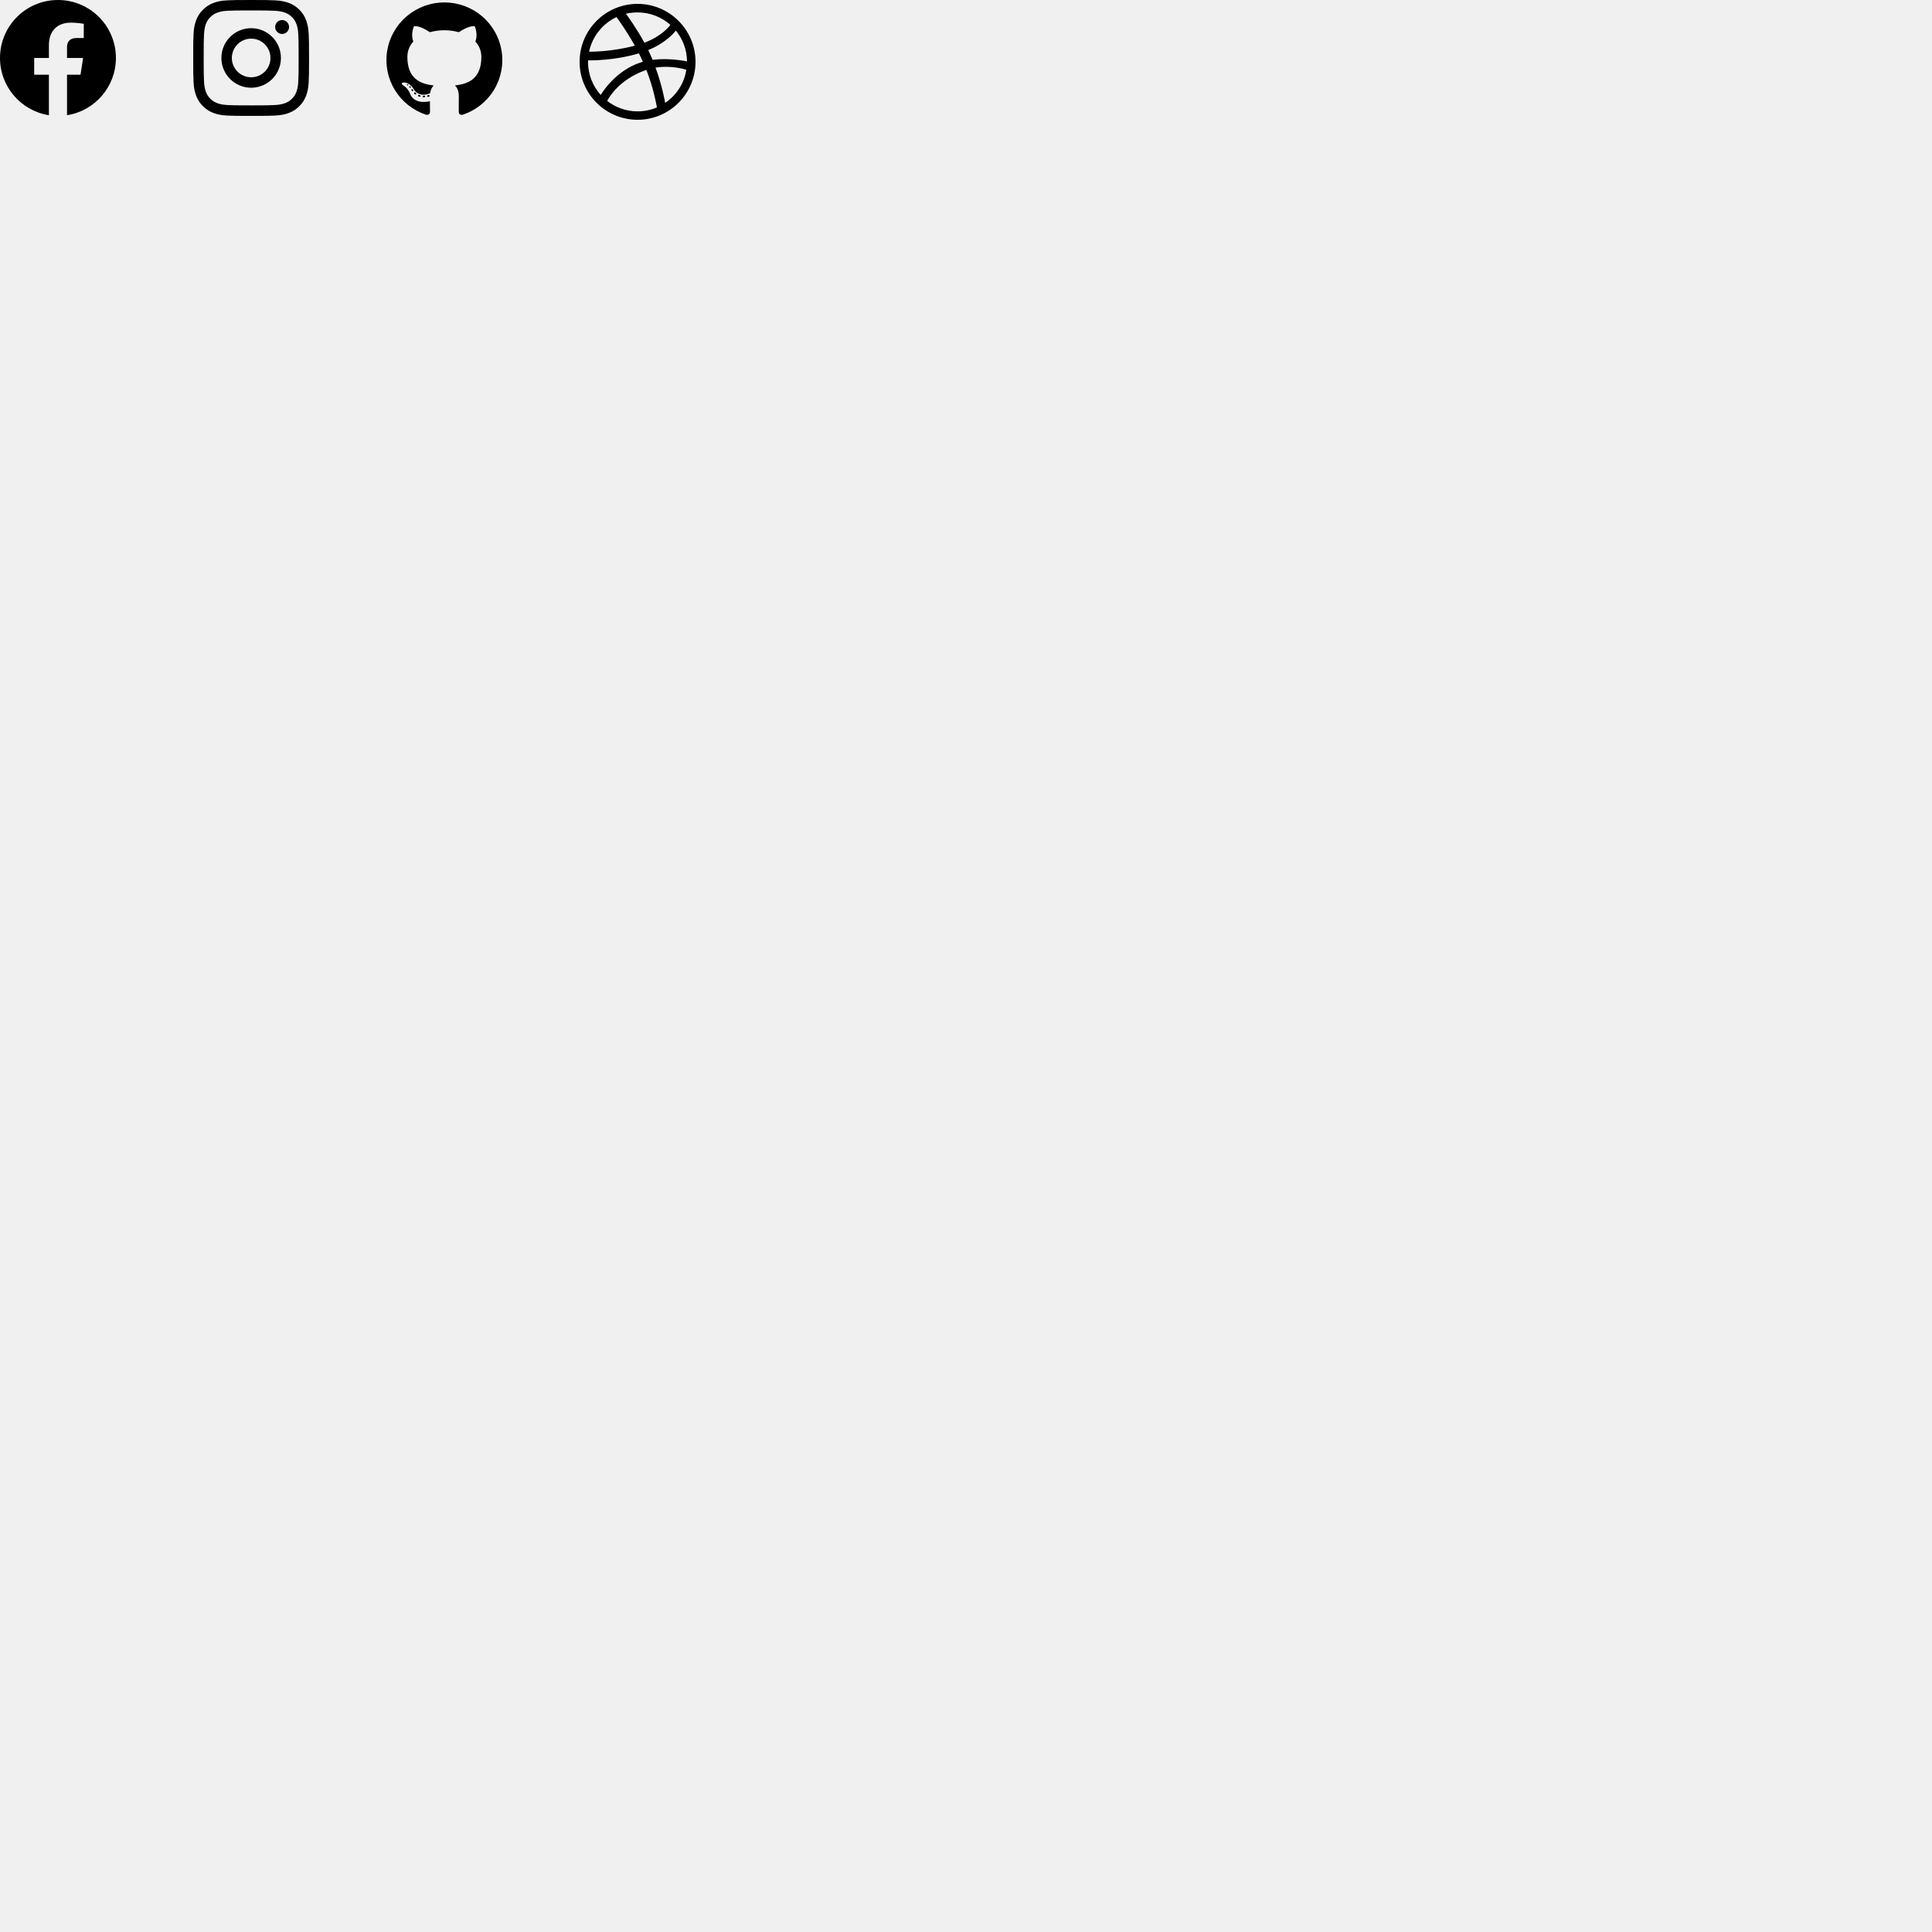
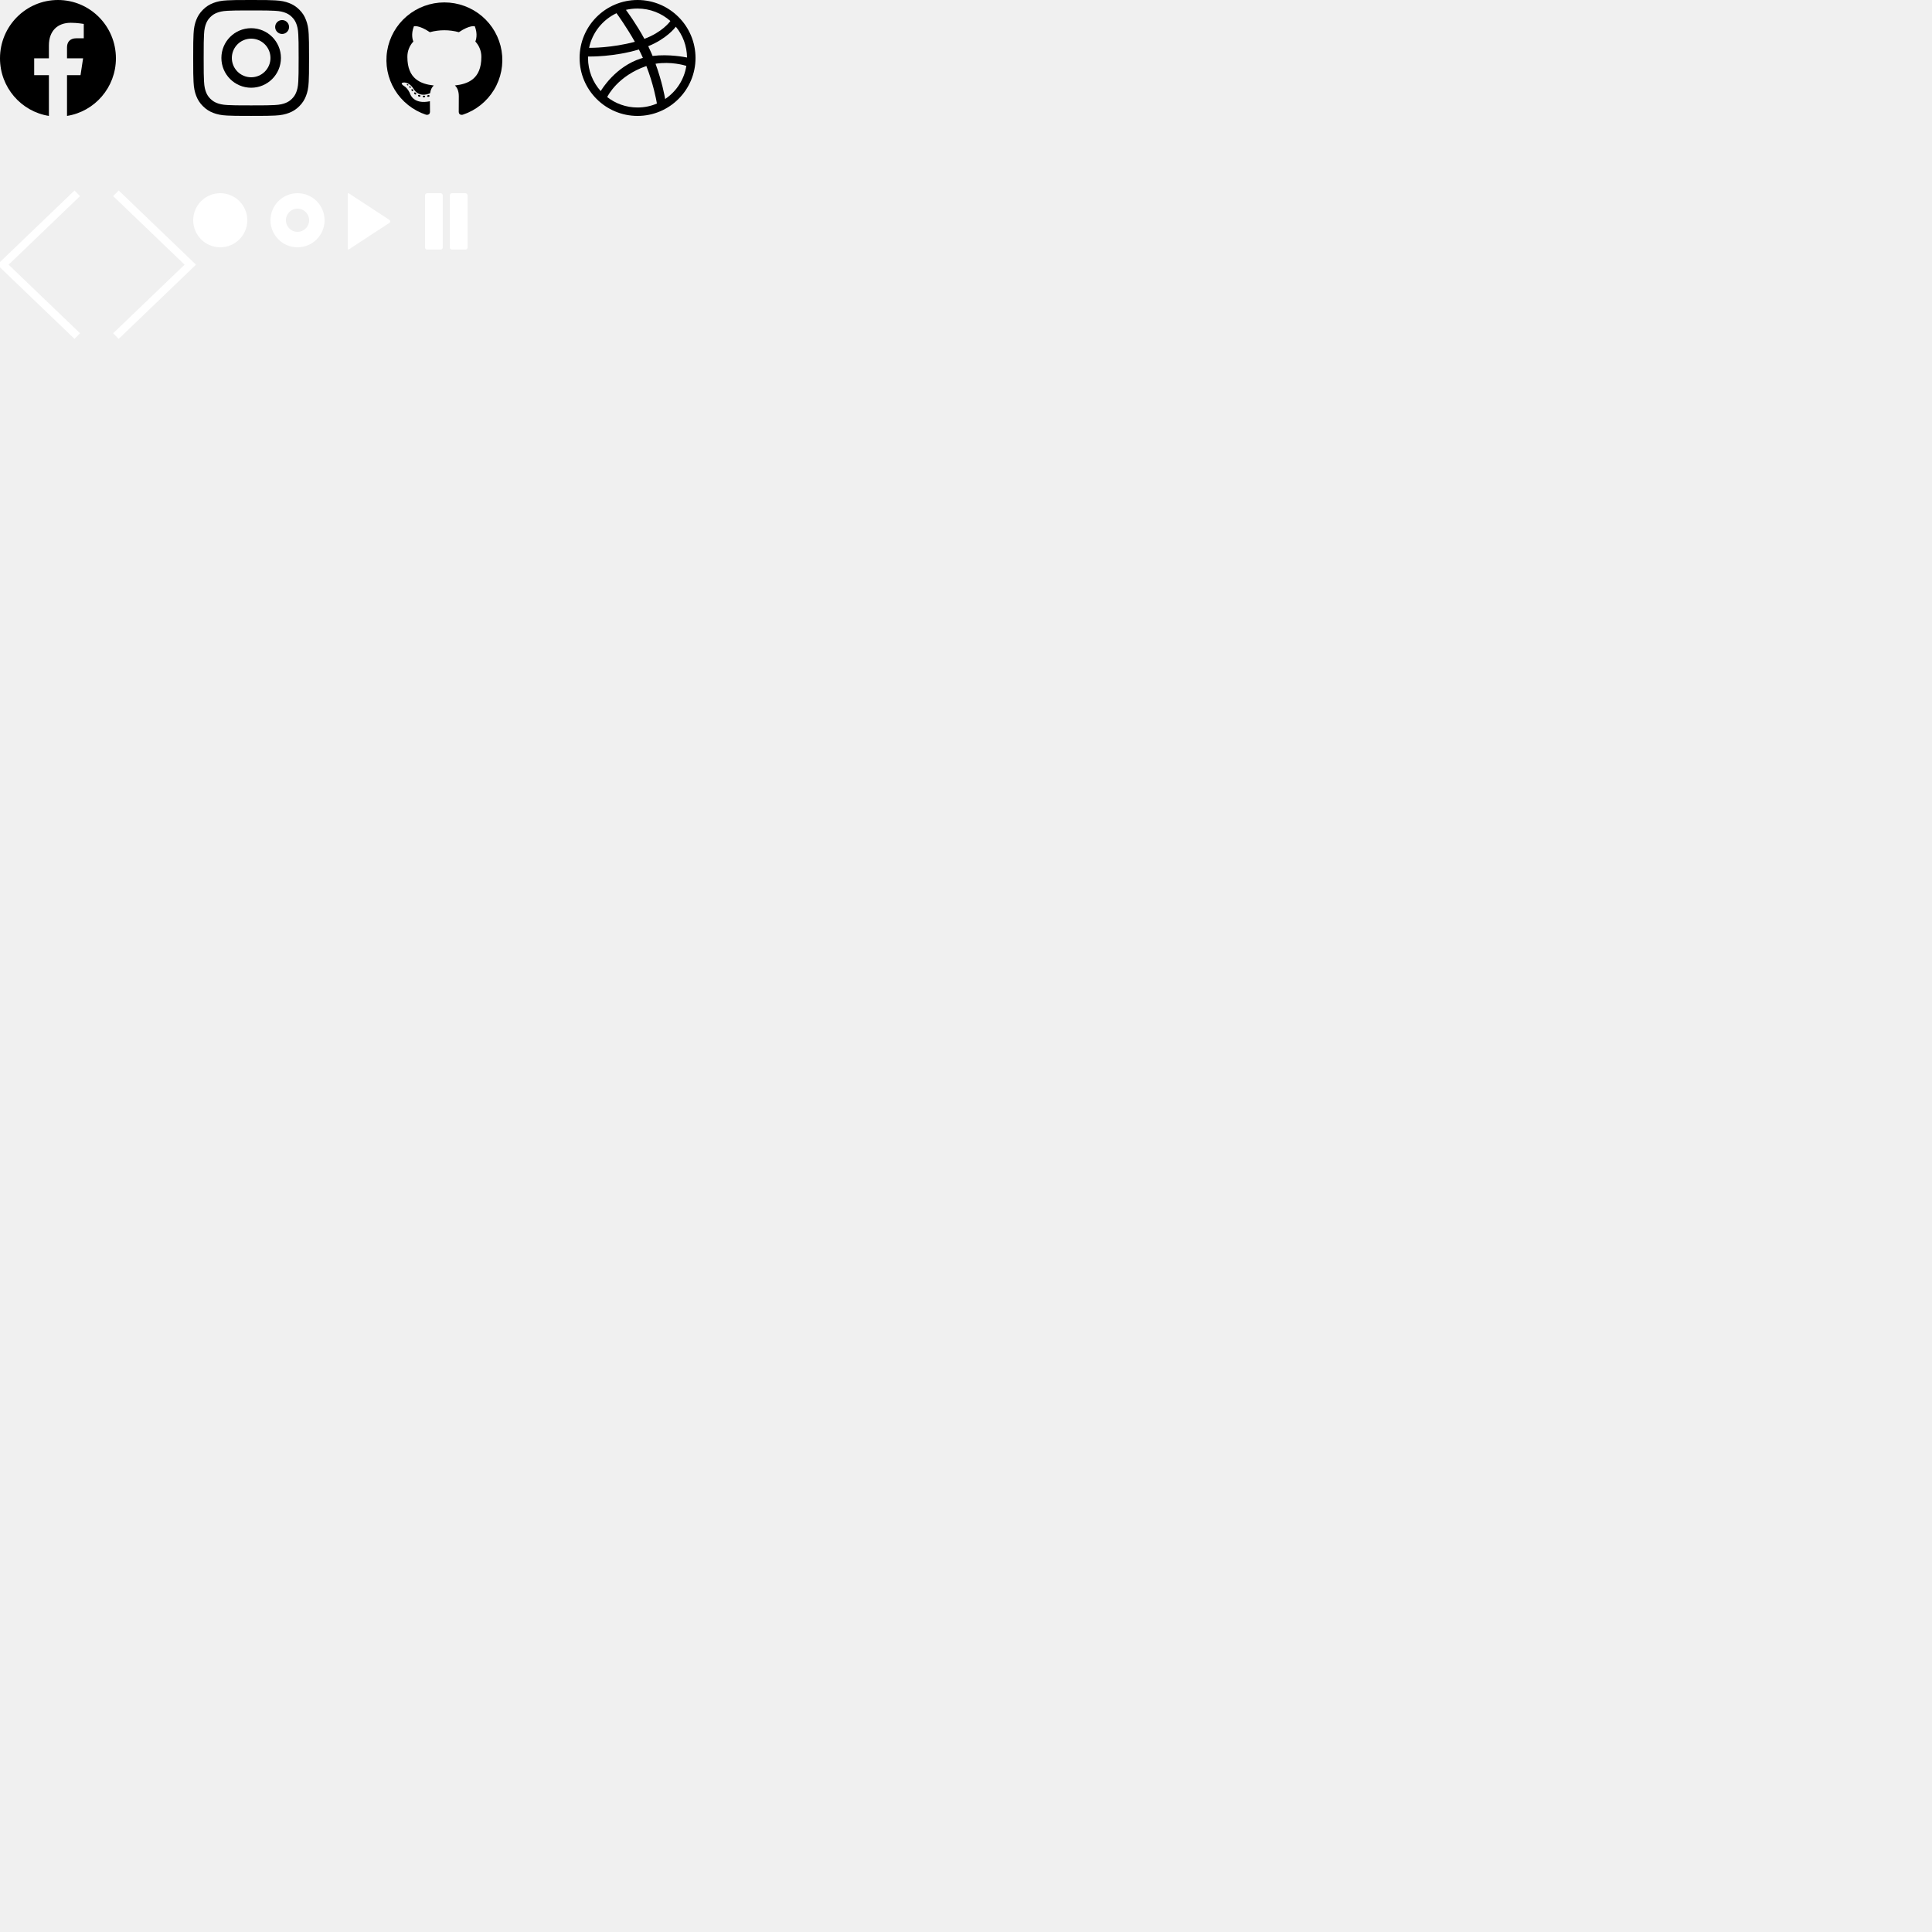
<svg xmlns="http://www.w3.org/2000/svg" width="500" height="500" viewBox="0 0 500 500" fill="none">
-   <path d="M30 15C30 6.716 23.284 0 15 0C6.716 0 0 6.716 0 15C0 22.487 5.485 28.692 12.656 29.818V19.336H8.848V15H12.656V11.695C12.656 7.936 14.896 5.859 18.322 5.859C19.963 5.859 21.68 6.152 21.68 6.152V9.844H19.788C17.925 9.844 17.344 11 17.344 12.188V15H21.504L20.839 19.336H17.344V29.818C24.515 28.692 30 22.487 30 15Z" fill="black" />
+   <path d="M30 15.092C30 6.757 23.284 0 15 0C6.716 0 0 6.757 0 15.092C0 22.624 5.485 28.868 12.656 30V19.454H8.848V15.092H12.656V11.767C12.656 7.984 14.896 5.895 18.322 5.895C19.963 5.895 21.68 6.19 21.68 6.19V9.904H19.788C17.925 9.904 17.344 11.067 17.344 12.262V15.092H21.504L20.839 19.454H17.344V30C24.515 28.868 30 22.624 30 15.092Z" fill="black" />
  <path d="M65 2.701C69.008 2.701 69.482 2.719 71.059 2.789C72.523 2.854 73.314 3.1 73.842 3.305C74.539 3.574 75.043 3.902 75.564 4.424C76.092 4.951 76.414 5.449 76.684 6.146C76.889 6.674 77.135 7.471 77.199 8.93C77.269 10.512 77.287 10.986 77.287 14.988C77.287 18.996 77.269 19.471 77.199 21.047C77.135 22.512 76.889 23.303 76.684 23.83C76.414 24.527 76.086 25.031 75.564 25.553C75.037 26.08 74.539 26.402 73.842 26.672C73.314 26.877 72.518 27.123 71.059 27.188C69.477 27.258 69.002 27.275 65 27.275C60.992 27.275 60.518 27.258 58.941 27.188C57.477 27.123 56.685 26.877 56.158 26.672C55.461 26.402 54.957 26.074 54.435 25.553C53.908 25.025 53.586 24.527 53.316 23.83C53.111 23.303 52.865 22.506 52.801 21.047C52.73 19.465 52.713 18.99 52.713 14.988C52.713 10.98 52.73 10.506 52.801 8.93C52.865 7.465 53.111 6.674 53.316 6.146C53.586 5.449 53.914 4.945 54.435 4.424C54.963 3.896 55.461 3.574 56.158 3.305C56.685 3.1 57.482 2.854 58.941 2.789C60.518 2.719 60.992 2.701 65 2.701ZM65 0C60.928 0 60.418 0.018 58.818 0.088C57.225 0.158 56.129 0.416 55.18 0.785C54.19 1.172 53.352 1.682 52.52 2.52C51.682 3.352 51.172 4.189 50.785 5.174C50.416 6.129 50.158 7.219 50.088 8.812C50.018 10.418 50 10.928 50 15C50 19.072 50.018 19.582 50.088 21.182C50.158 22.775 50.416 23.871 50.785 24.82C51.172 25.811 51.682 26.648 52.52 27.48C53.352 28.312 54.19 28.828 55.174 29.209C56.129 29.578 57.219 29.836 58.812 29.906C60.412 29.977 60.922 29.994 64.994 29.994C69.066 29.994 69.576 29.977 71.176 29.906C72.769 29.836 73.865 29.578 74.814 29.209C75.799 28.828 76.637 28.312 77.469 27.48C78.301 26.648 78.816 25.811 79.197 24.826C79.566 23.871 79.824 22.781 79.894 21.188C79.965 19.588 79.982 19.078 79.982 15.006C79.982 10.934 79.965 10.424 79.894 8.824C79.824 7.23 79.566 6.135 79.197 5.186C78.828 4.189 78.318 3.352 77.481 2.52C76.648 1.688 75.811 1.172 74.826 0.791C73.871 0.422 72.781 0.164 71.188 0.094C69.582 0.018 69.072 0 65 0Z" fill="black" />
  <path d="M65 7.295C60.746 7.295 57.295 10.746 57.295 15C57.295 19.254 60.746 22.705 65 22.705C69.254 22.705 72.705 19.254 72.705 15C72.705 10.746 69.254 7.295 65 7.295ZM65 19.998C62.24 19.998 60.002 17.76 60.002 15C60.002 12.24 62.24 10.002 65 10.002C67.76 10.002 69.998 12.24 69.998 15C69.998 17.76 67.76 19.998 65 19.998Z" fill="black" />
  <path d="M74.809 6.99C74.809 7.986 74 8.789 73.01 8.789C72.014 8.789 71.211 7.98 71.211 6.99C71.211 5.994 72.019 5.191 73.01 5.191C74 5.191 74.809 6 74.809 6.99Z" fill="black" />
-   <g clip-path="url(#clip0_4_2)">
+   <g clip-path="url(#clip0_8_372)">
    <path fill-rule="evenodd" clip-rule="evenodd" d="M115 0.625C111.439 0.627 107.995 1.888 105.284 4.183C102.572 6.478 100.77 9.658 100.199 13.152C99.629 16.648 100.327 20.23 102.17 23.26C104.012 26.29 106.879 28.57 110.256 29.691C111.001 29.829 111.282 29.368 111.282 28.975C111.282 28.582 111.267 27.444 111.262 26.199C107.089 27.101 106.207 24.438 106.207 24.438C105.527 22.709 104.543 22.255 104.543 22.255C103.182 21.331 104.645 21.349 104.645 21.349C106.153 21.455 106.945 22.887 106.945 22.887C108.281 25.167 110.455 24.507 111.309 24.122C111.443 23.156 111.833 22.499 112.263 22.126C108.93 21.751 105.428 20.472 105.428 14.757C105.407 13.275 105.96 11.841 106.972 10.753C106.818 10.378 106.304 8.862 107.119 6.802C107.119 6.802 108.378 6.402 111.245 8.331C113.703 7.662 116.297 7.662 118.756 8.331C121.62 6.402 122.877 6.802 122.877 6.802C123.694 8.857 123.18 10.373 123.026 10.753C124.041 11.841 124.596 13.277 124.573 14.762C124.573 20.489 121.063 21.751 117.725 22.119C118.262 22.583 118.741 23.49 118.741 24.883C118.741 26.878 118.724 28.483 118.724 28.975C118.724 29.373 118.994 29.837 119.754 29.691C123.132 28.57 125.999 26.29 127.841 23.259C129.684 20.229 130.382 16.645 129.811 13.15C129.24 9.655 127.437 6.475 124.724 4.181C122.012 1.886 118.567 0.626 115.005 0.625H115Z" fill="black" />
    <path d="M105.68 22.04C105.648 22.114 105.529 22.136 105.432 22.084C105.335 22.033 105.263 21.936 105.298 21.86C105.333 21.783 105.449 21.763 105.546 21.815C105.643 21.867 105.718 21.966 105.68 22.04Z" fill="black" />
    <path d="M106.289 22.714C106.238 22.74 106.179 22.747 106.123 22.735C106.066 22.722 106.016 22.69 105.981 22.645C105.884 22.541 105.864 22.398 105.939 22.334C106.013 22.27 106.147 22.299 106.244 22.403C106.341 22.507 106.364 22.65 106.289 22.714Z" fill="black" />
    <path d="M106.88 23.571C106.788 23.635 106.632 23.571 106.545 23.443C106.521 23.42 106.502 23.392 106.489 23.362C106.476 23.331 106.469 23.298 106.469 23.265C106.469 23.232 106.476 23.199 106.489 23.168C106.502 23.138 106.521 23.11 106.545 23.087C106.637 23.025 106.793 23.087 106.88 23.213C106.967 23.339 106.97 23.507 106.88 23.571V23.571Z" fill="black" />
    <path d="M107.683 24.401C107.601 24.492 107.434 24.468 107.298 24.344C107.161 24.221 107.129 24.053 107.211 23.964C107.293 23.875 107.459 23.9 107.601 24.021C107.742 24.142 107.769 24.312 107.683 24.401V24.401Z" fill="black" />
    <path d="M108.808 24.885C108.77 25.001 108.602 25.053 108.433 25.004C108.264 24.954 108.152 24.816 108.184 24.698C108.217 24.579 108.388 24.525 108.559 24.579C108.731 24.633 108.84 24.764 108.808 24.885Z" fill="black" />
    <path d="M110.035 24.969C110.035 25.09 109.896 25.194 109.717 25.196C109.538 25.199 109.392 25.1 109.392 24.979C109.392 24.858 109.531 24.754 109.71 24.752C109.888 24.749 110.035 24.846 110.035 24.969Z" fill="black" />
    <path d="M111.177 24.779C111.2 24.9 111.076 25.026 110.897 25.055C110.718 25.085 110.561 25.014 110.539 24.895C110.517 24.776 110.646 24.648 110.82 24.616C110.994 24.584 111.155 24.658 111.177 24.779Z" fill="black" />
  </g>
-   <path fill-rule="evenodd" clip-rule="evenodd" d="M165 1C156.719 1 150 7.719 150 16C150 24.281 156.719 31 165 31C173.265 31 180 24.281 180 16C180 7.719 173.265 1 165 1ZM174.908 7.914C176.697 10.094 177.771 12.876 177.804 15.886C177.381 15.805 173.151 14.943 168.888 15.479C168.791 15.268 168.709 15.04 168.612 14.812C168.351 14.194 168.059 13.56 167.766 12.958C172.484 11.038 174.631 8.272 174.908 7.914ZM165 3.213C168.254 3.213 171.231 4.433 173.492 6.434C173.265 6.759 171.329 9.346 166.773 11.054C164.675 7.198 162.348 4.042 161.99 3.554C162.95 3.326 163.959 3.213 165 3.213ZM159.55 4.416C159.892 4.872 162.169 8.044 164.3 11.819C158.313 13.413 153.026 13.381 152.457 13.381C153.286 9.411 155.971 6.108 159.55 4.416ZM152.18 16.016C152.18 15.886 152.18 15.756 152.18 15.626C152.733 15.642 158.948 15.723 165.342 13.804C165.716 14.52 166.057 15.252 166.383 15.984C166.22 16.032 166.041 16.081 165.879 16.13C159.273 18.261 155.759 24.086 155.466 24.574C153.433 22.312 152.18 19.303 152.18 16.016ZM165 28.82C162.039 28.82 159.306 27.811 157.142 26.119C157.37 25.648 159.973 20.637 167.196 18.115C167.229 18.099 167.245 18.099 167.278 18.082C169.083 22.752 169.816 26.672 170.011 27.795C168.465 28.462 166.773 28.82 165 28.82ZM172.142 26.624C172.012 25.843 171.329 22.101 169.653 17.497C173.671 16.862 177.185 17.904 177.625 18.05C177.072 21.613 175.022 24.688 172.142 26.624Z" fill="black" />
+   <path fill-rule="evenodd" clip-rule="evenodd" d="M165 0C156.719 0 150 6.719 150 15C150 23.281 156.719 30 165 30C173.265 30 180 23.281 180 15C180 6.719 173.265 0 165 0ZM174.908 6.914C176.697 9.094 177.771 11.876 177.804 14.886C177.381 14.805 173.151 13.943 168.888 14.479C168.791 14.268 168.709 14.04 168.612 13.812C168.351 13.194 168.059 12.56 167.766 11.958C172.484 10.038 174.631 7.272 174.908 6.914ZM165 2.213C168.254 2.213 171.231 3.433 173.492 5.434C173.265 5.759 171.329 8.346 166.773 10.054C164.675 6.198 162.348 3.042 161.99 2.554C162.95 2.326 163.959 2.213 165 2.213ZM159.55 3.416C159.892 3.872 162.169 7.044 164.3 10.819C158.313 12.413 153.026 12.381 152.457 12.381C153.286 8.411 155.971 5.108 159.55 3.416ZM152.18 15.016C152.18 14.886 152.18 14.756 152.18 14.626C152.733 14.642 158.948 14.723 165.342 12.804C165.716 13.52 166.057 14.252 166.383 14.984C166.22 15.033 166.041 15.081 165.879 15.13C159.273 17.261 155.759 23.086 155.466 23.574C153.433 21.312 152.18 18.303 152.18 15.016ZM165 27.82C162.039 27.82 159.306 26.811 157.142 25.119C157.37 24.648 159.973 19.637 167.196 17.115C167.229 17.099 167.245 17.099 167.278 17.082C169.083 21.752 169.816 25.672 170.011 26.795C168.465 27.462 166.773 27.82 165 27.82ZM172.142 25.624C172.012 24.843 171.329 21.101 169.653 16.497C173.671 15.862 177.185 16.904 177.625 17.05C177.072 20.613 175.022 23.688 172.142 25.624Z" fill="black" />
+   <path d="M19.269 50L20 50.743L1.505 68.5L20 86.257L19.269 87L0 68.5L19.269 50Z" fill="white" />
+   <path d="M19.269 50L20 50.743L1.505 68.5L20 86.257L19.269 87L0 68.5L19.269 50Z" stroke="white" />
+   <path d="M30.731 87L30 86.257L48.495 68.5L30 50.743L30.731 50L50 68.5L30.731 87Z" fill="white" />
+   <path d="M30.731 87L30 86.257L48.495 68.5L30 50.743L30.731 50L50 68.5L30.731 87Z" stroke="white" />
+   <path d="M120.44 50H116.977C116.668 50 116.417 50.249 116.417 50.557V64.034C116.417 64.342 116.668 64.591 116.977 64.591H120.44C120.749 64.591 121 64.342 121 64.034V50.557C121 50.249 120.749 50 120.44 50Z" fill="white" />
+   <path d="M114.023 50H110.56C110.251 50 110 50.249 110 50.557V64.034C110 64.342 110.251 64.591 110.56 64.591H114.023C114.333 64.591 114.583 64.342 114.583 64.034V50.557C114.583 50.249 114.333 50 114.023 50Z" fill="white" />
+   <path fill-rule="evenodd" clip-rule="evenodd" d="M90.256 64.565C90.174 64.62 90.069 64.585 90.022 64.488C90.008 64.457 90 64.424 90 64.39V50.201C90 50.091 90.077 50 90.172 50C90.201 50 90.231 50.009 90.256 50.026L100.824 56.944C100.878 56.983 100.923 57.035 100.953 57.096C100.984 57.157 101 57.226 101 57.295C101 57.365 100.984 57.434 100.953 57.495C100.923 57.556 100.878 57.608 100.824 57.646L90.255 64.565H90.256Z" fill="white" />
+   <circle cx="57" cy="57" r="7" fill="white" />
+   <circle cx="77" cy="57" r="5" stroke="white" stroke-width="4" />
  <defs>
-     <clipPath id="clip0_4_2">
+     <clipPath id="clip0_8_372">
      <rect width="30" height="30" fill="white" transform="translate(100)" />
    </clipPath>
  </defs>
</svg>
